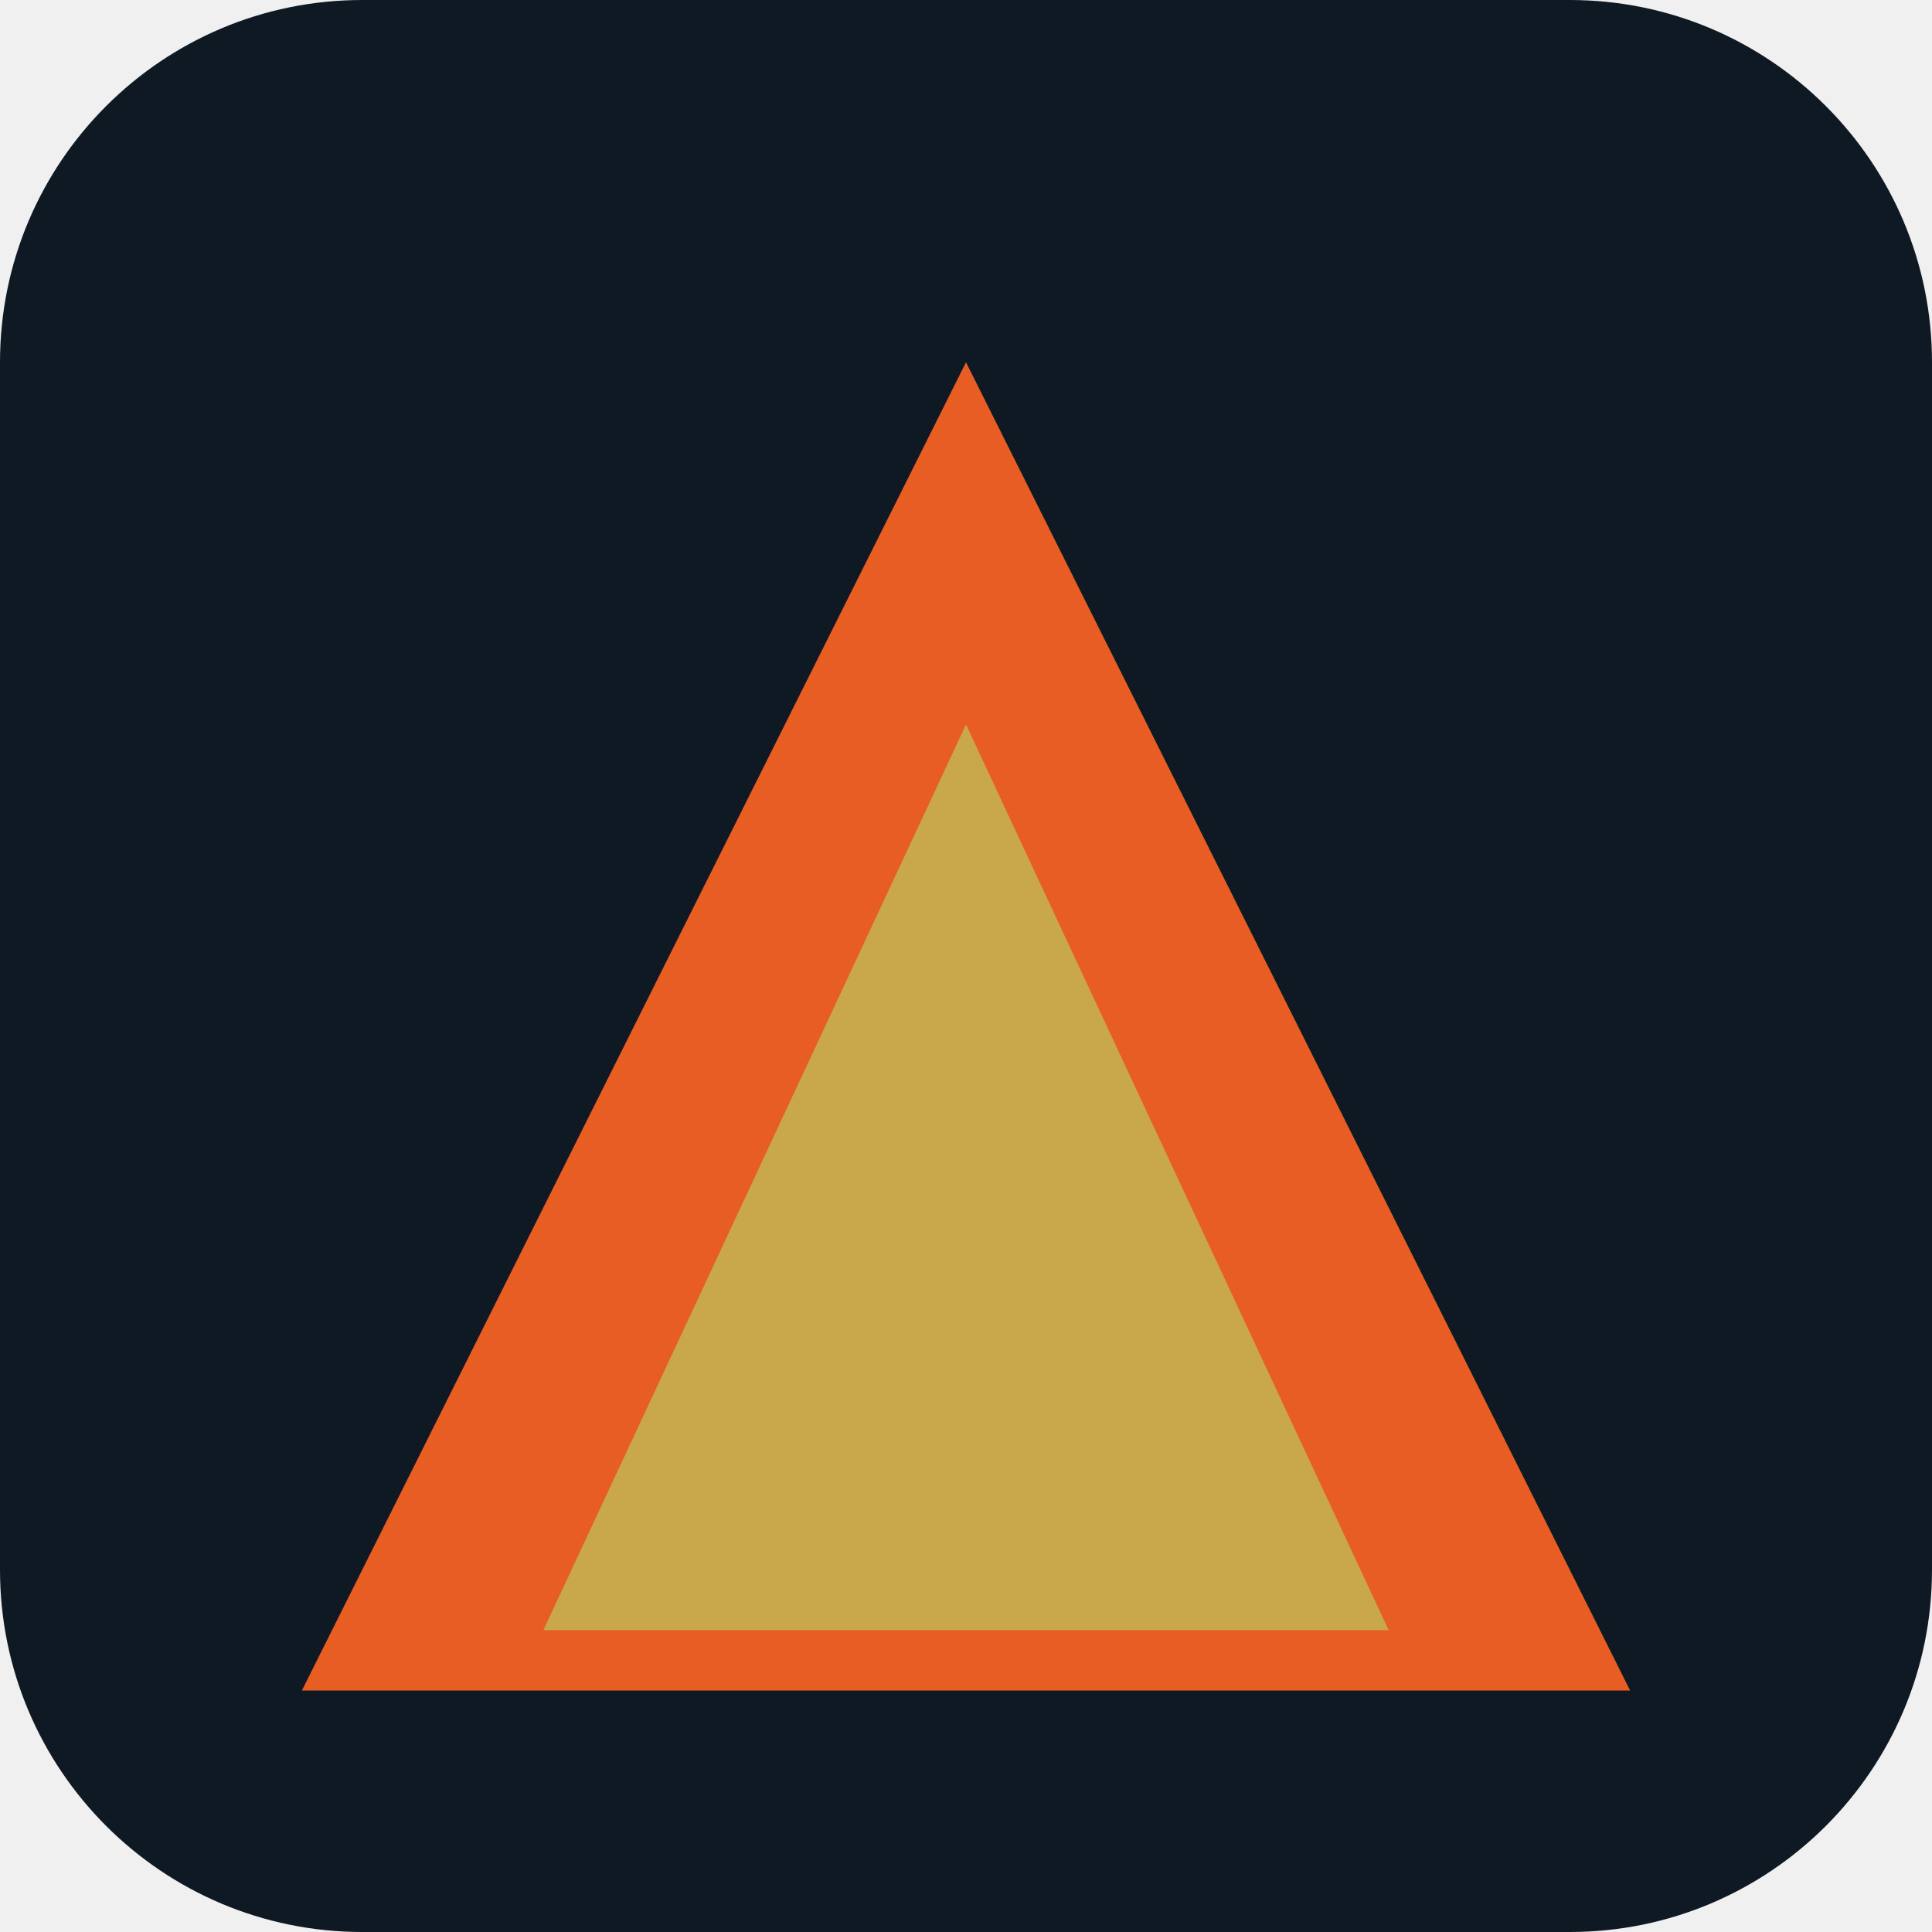
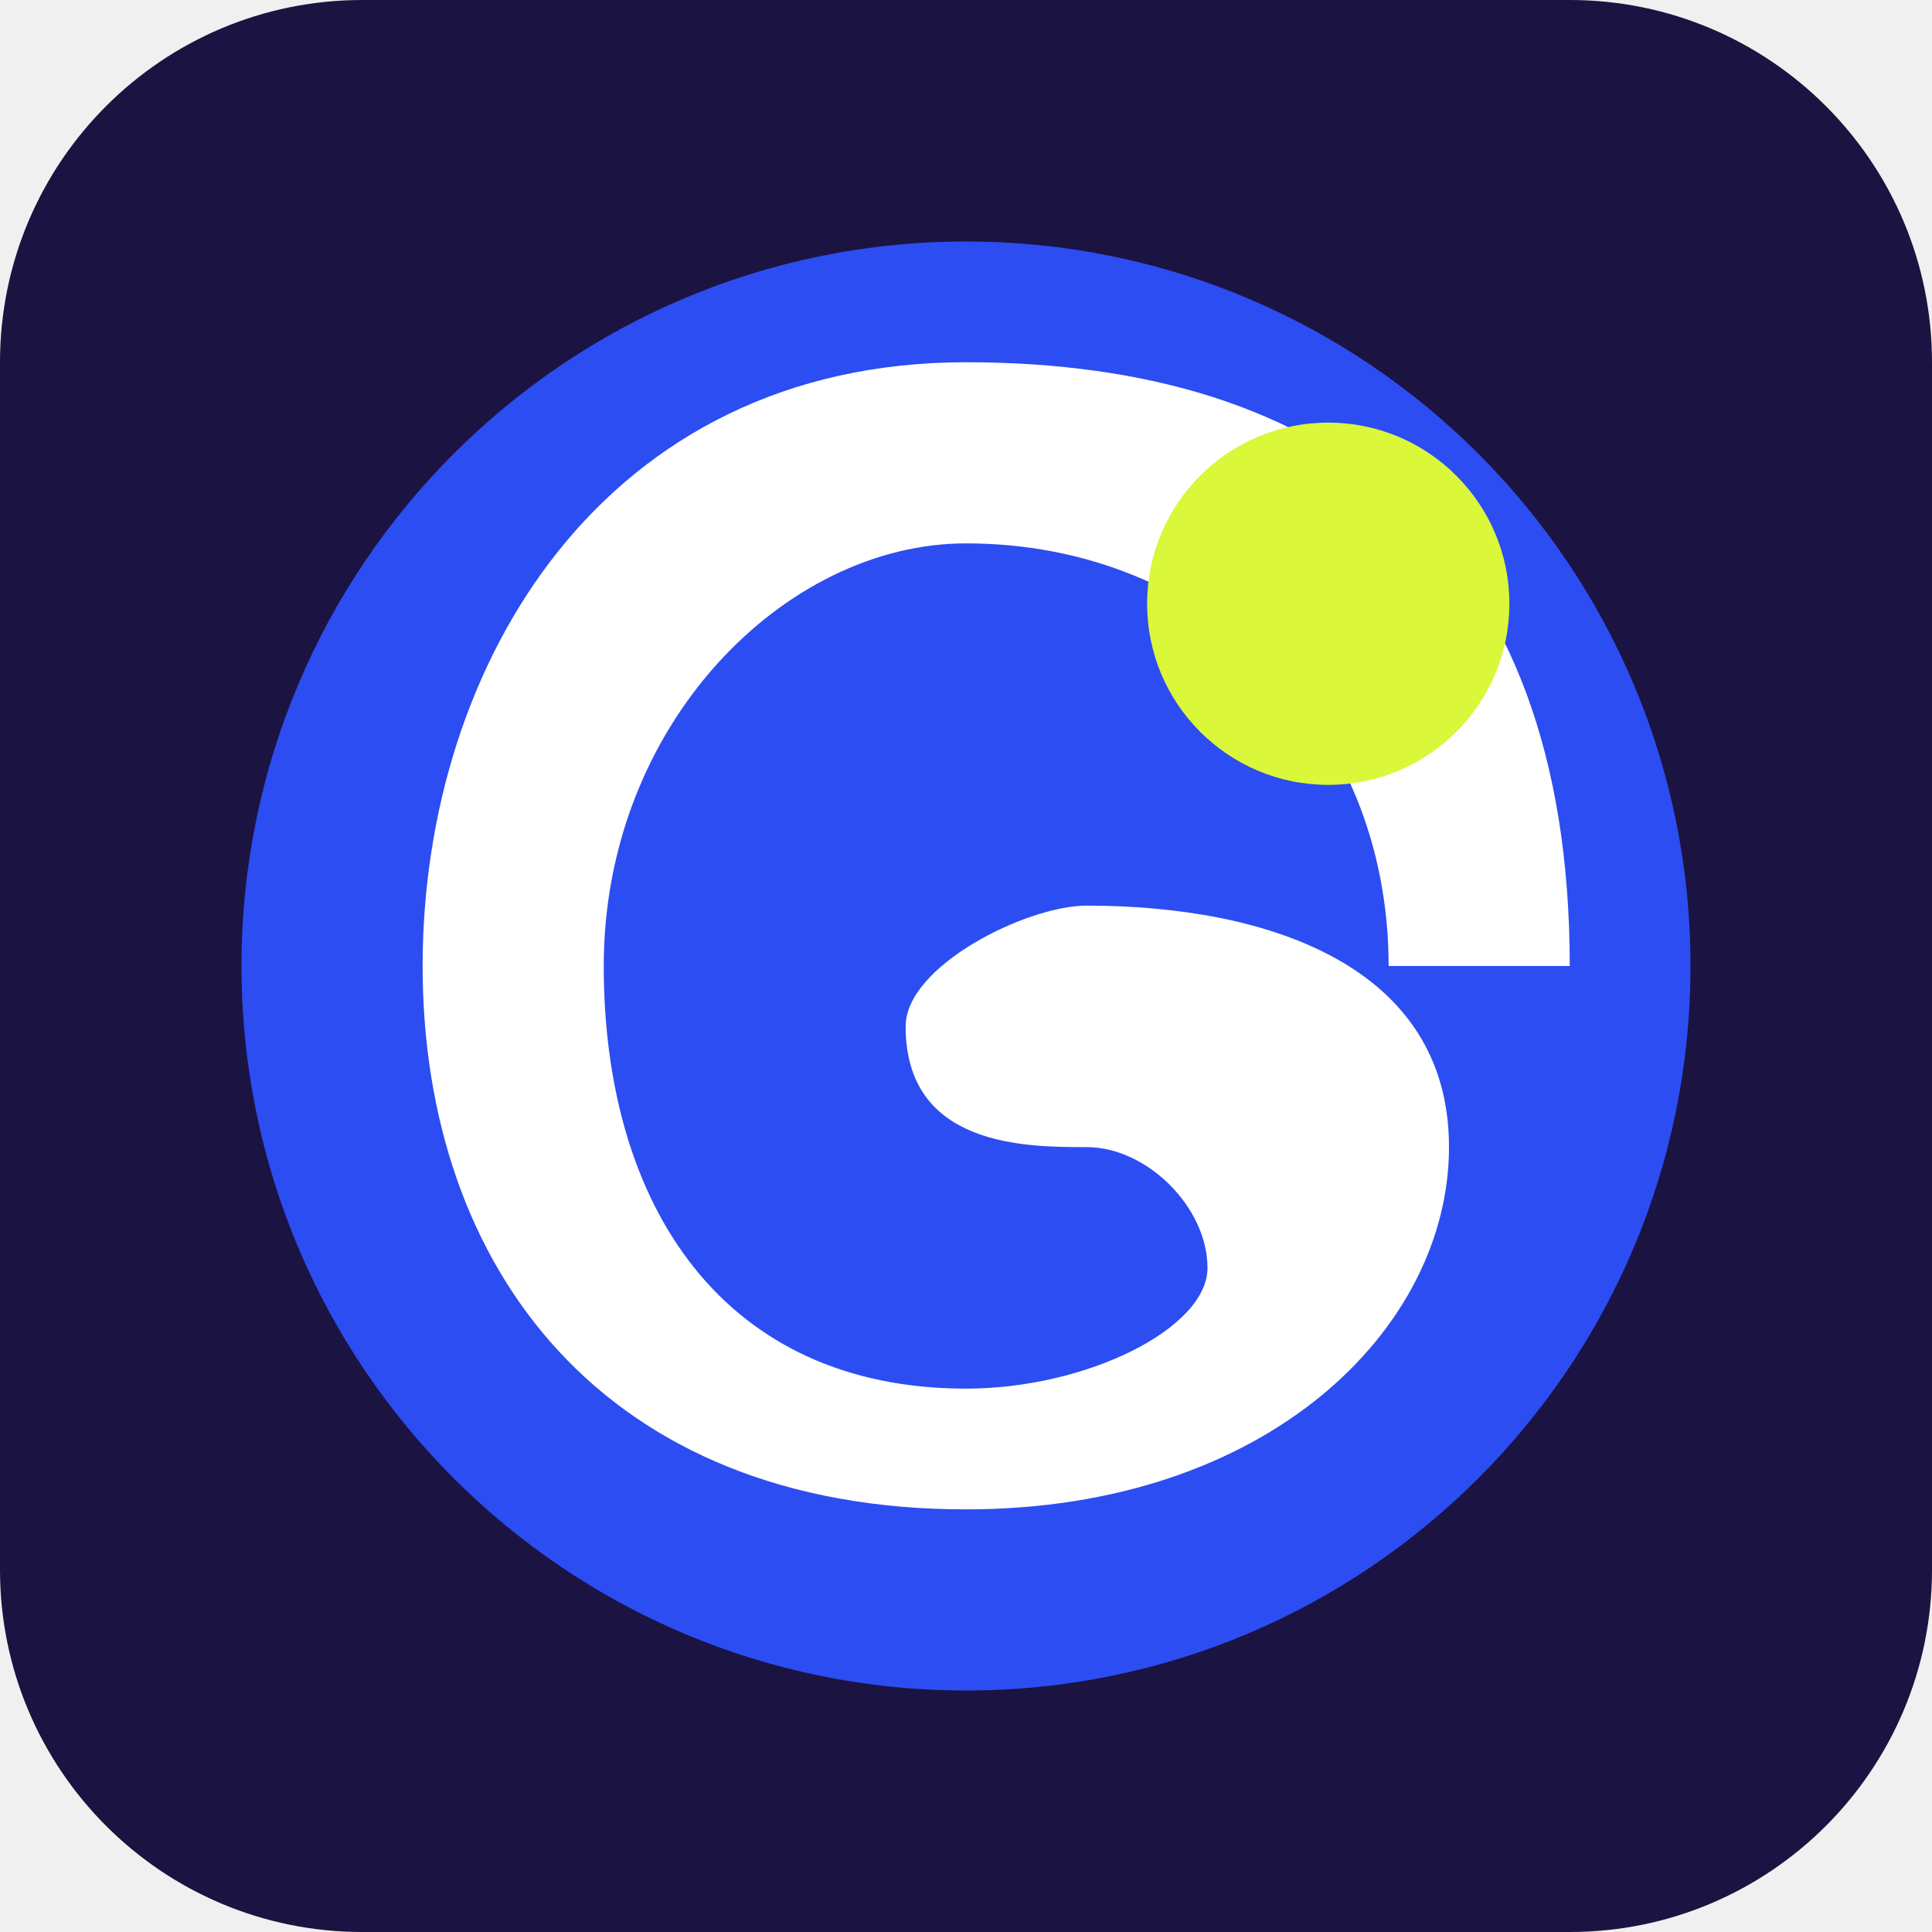
- <svg xmlns="http://www.w3.org/2000/svg" viewBox="0 0 32 32">
-   <rect width="32" height="32" rx="6" fill="#0F1923" />
-   <path d="M16 6L27 28H5L16 6Z" fill="#E85D24" />
-   <path d="M16 12L23 27H9L16 12Z" fill="#C9A84C" />
+ <svg xmlns="http://www.w3.org/2000/svg" viewBox="0 0 32 32" fill="none">
+   <rect width="32" height="32" rx="6" fill="#1b1341" />
+   <circle cx="16" cy="16" r="12" fill="#2c4df2" />
+   <path d="M16 6 C10 6 7 11 7 16 C7 21 10 25 16 25 C21 25 24 22 24 19 C24 16 21 15 18 15 C17 15 15 16 15 17 C15 19 17 19 18 19 C19 19 20 20 20 21 C20 22 18 23 16 23 C12 23 10 20 10 16 C10 12 13 9 16 9 C20 9 23 12 23 16 L26 16 C26 9 22 6 16 6 Z" fill="#ffffff" />
+   <circle cx="22" cy="10" r="3" fill="#daf73a" />
</svg>
